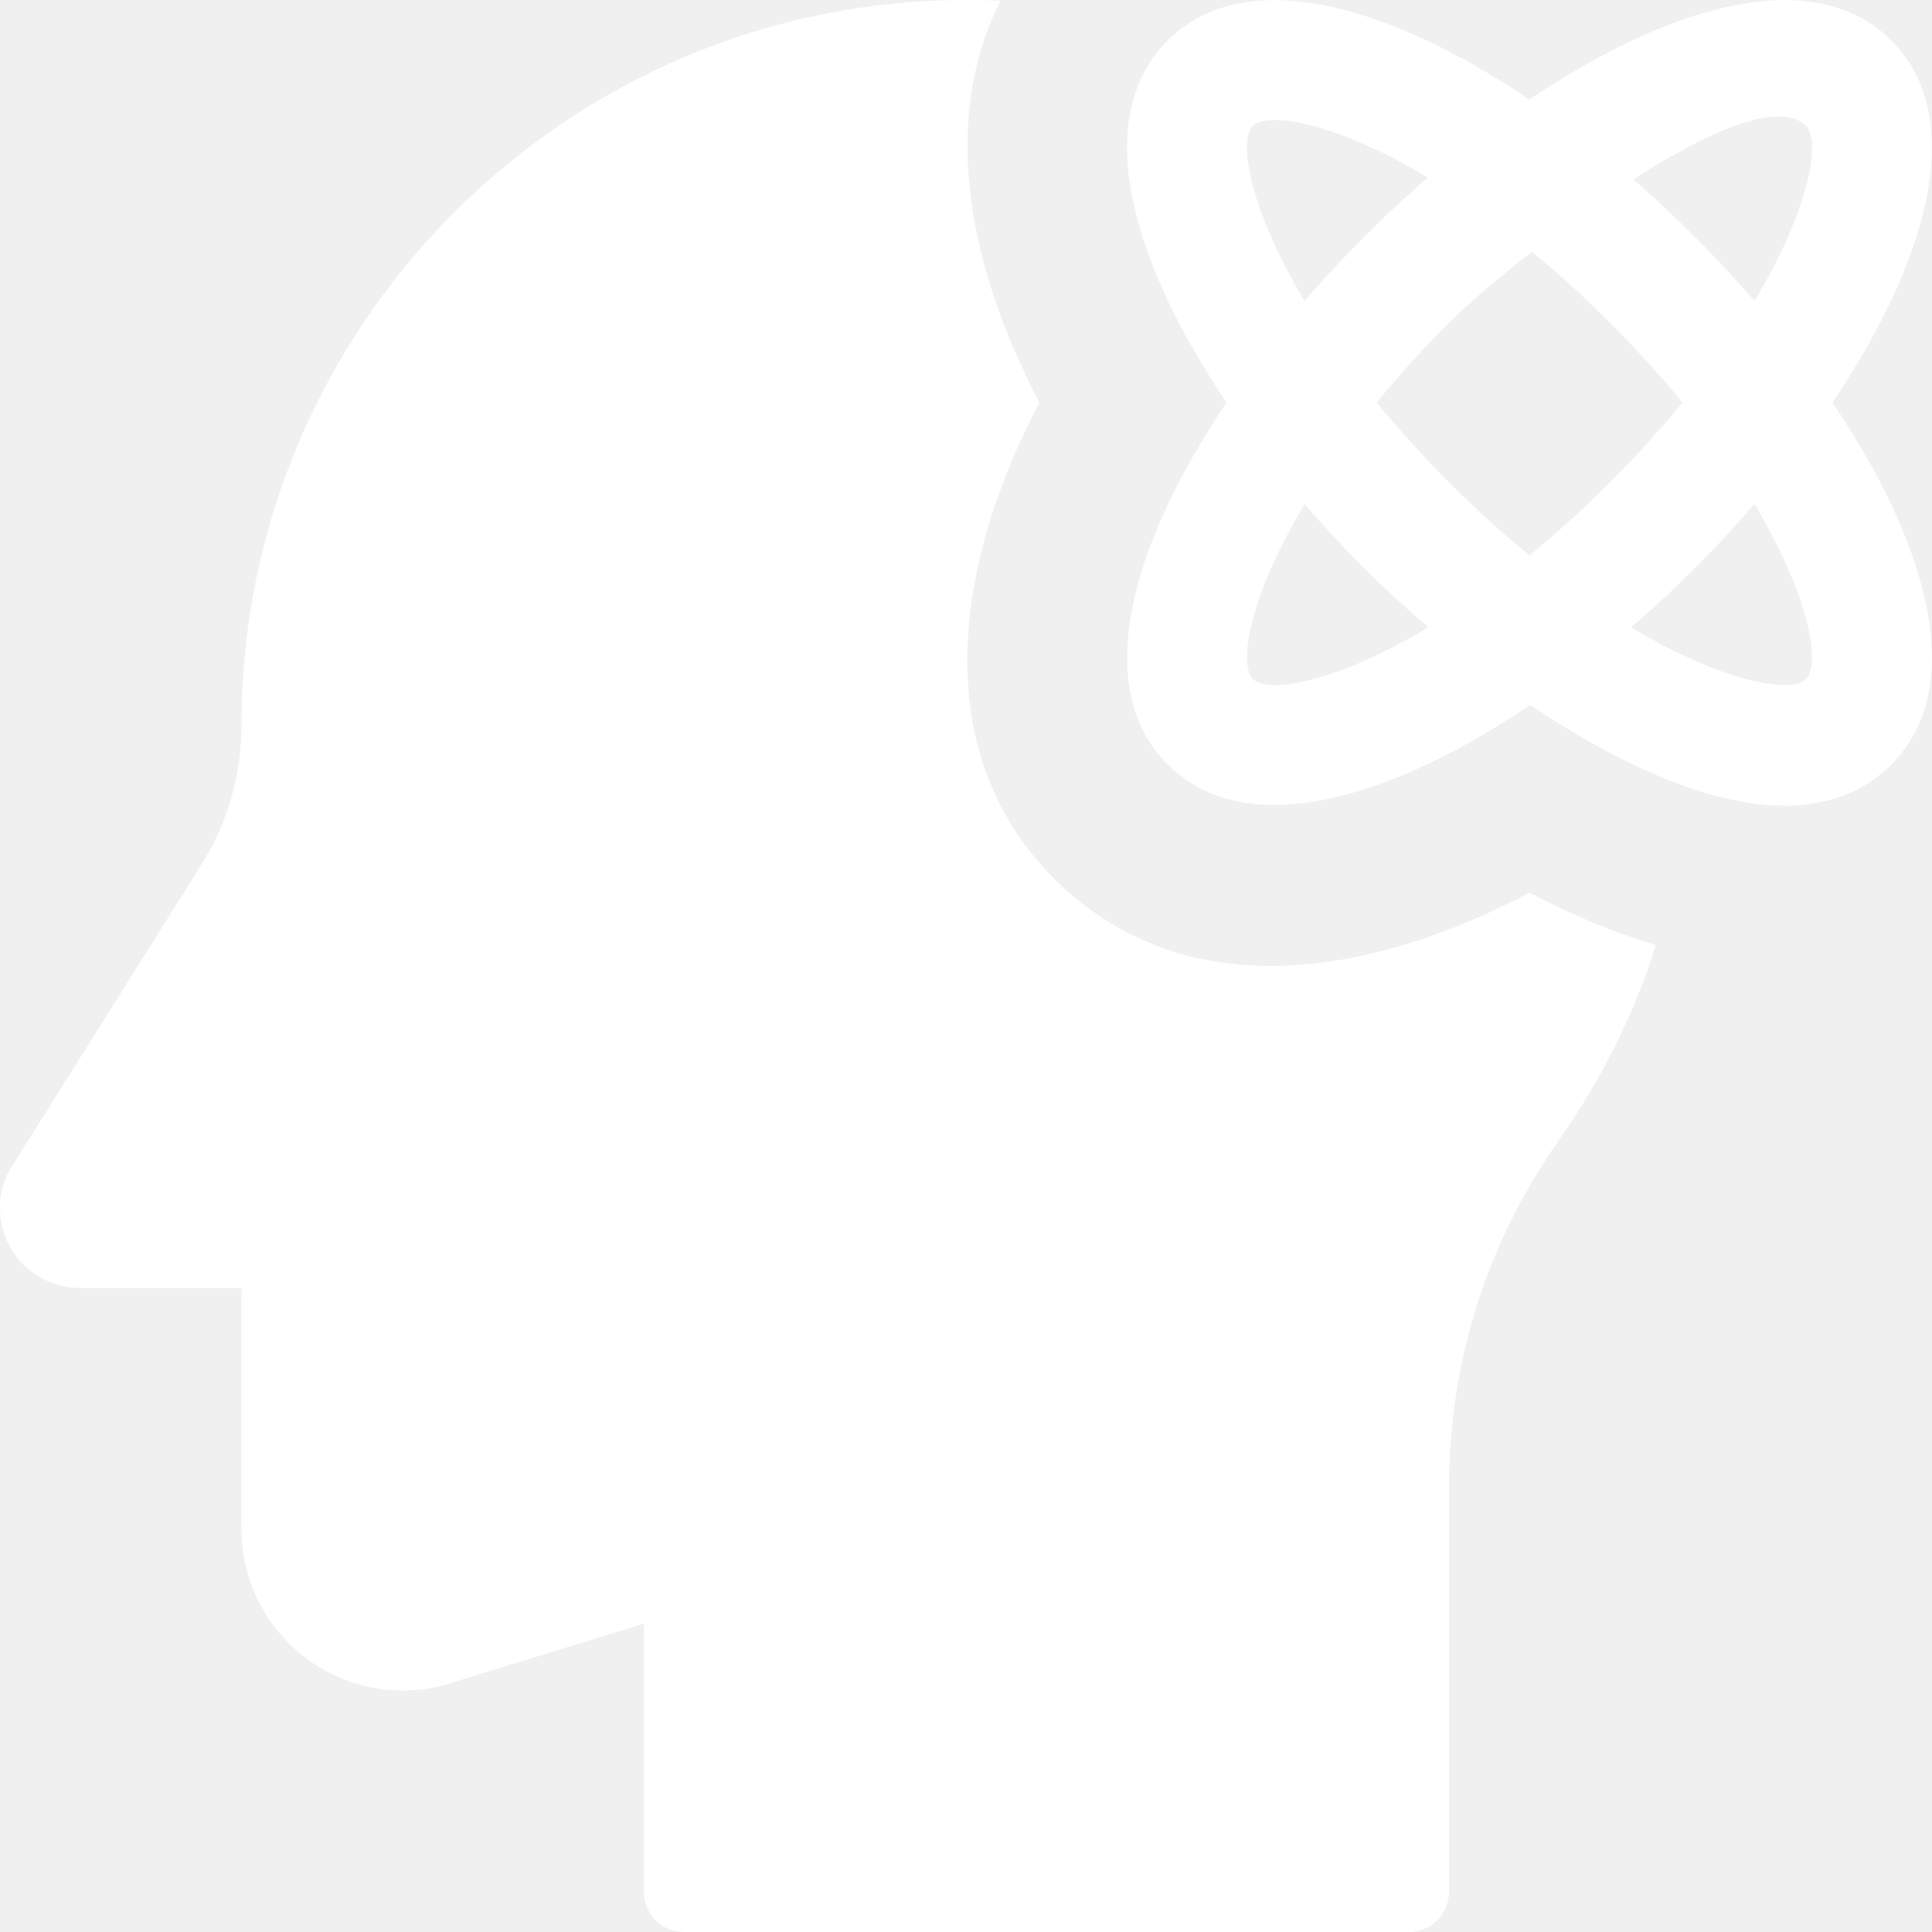
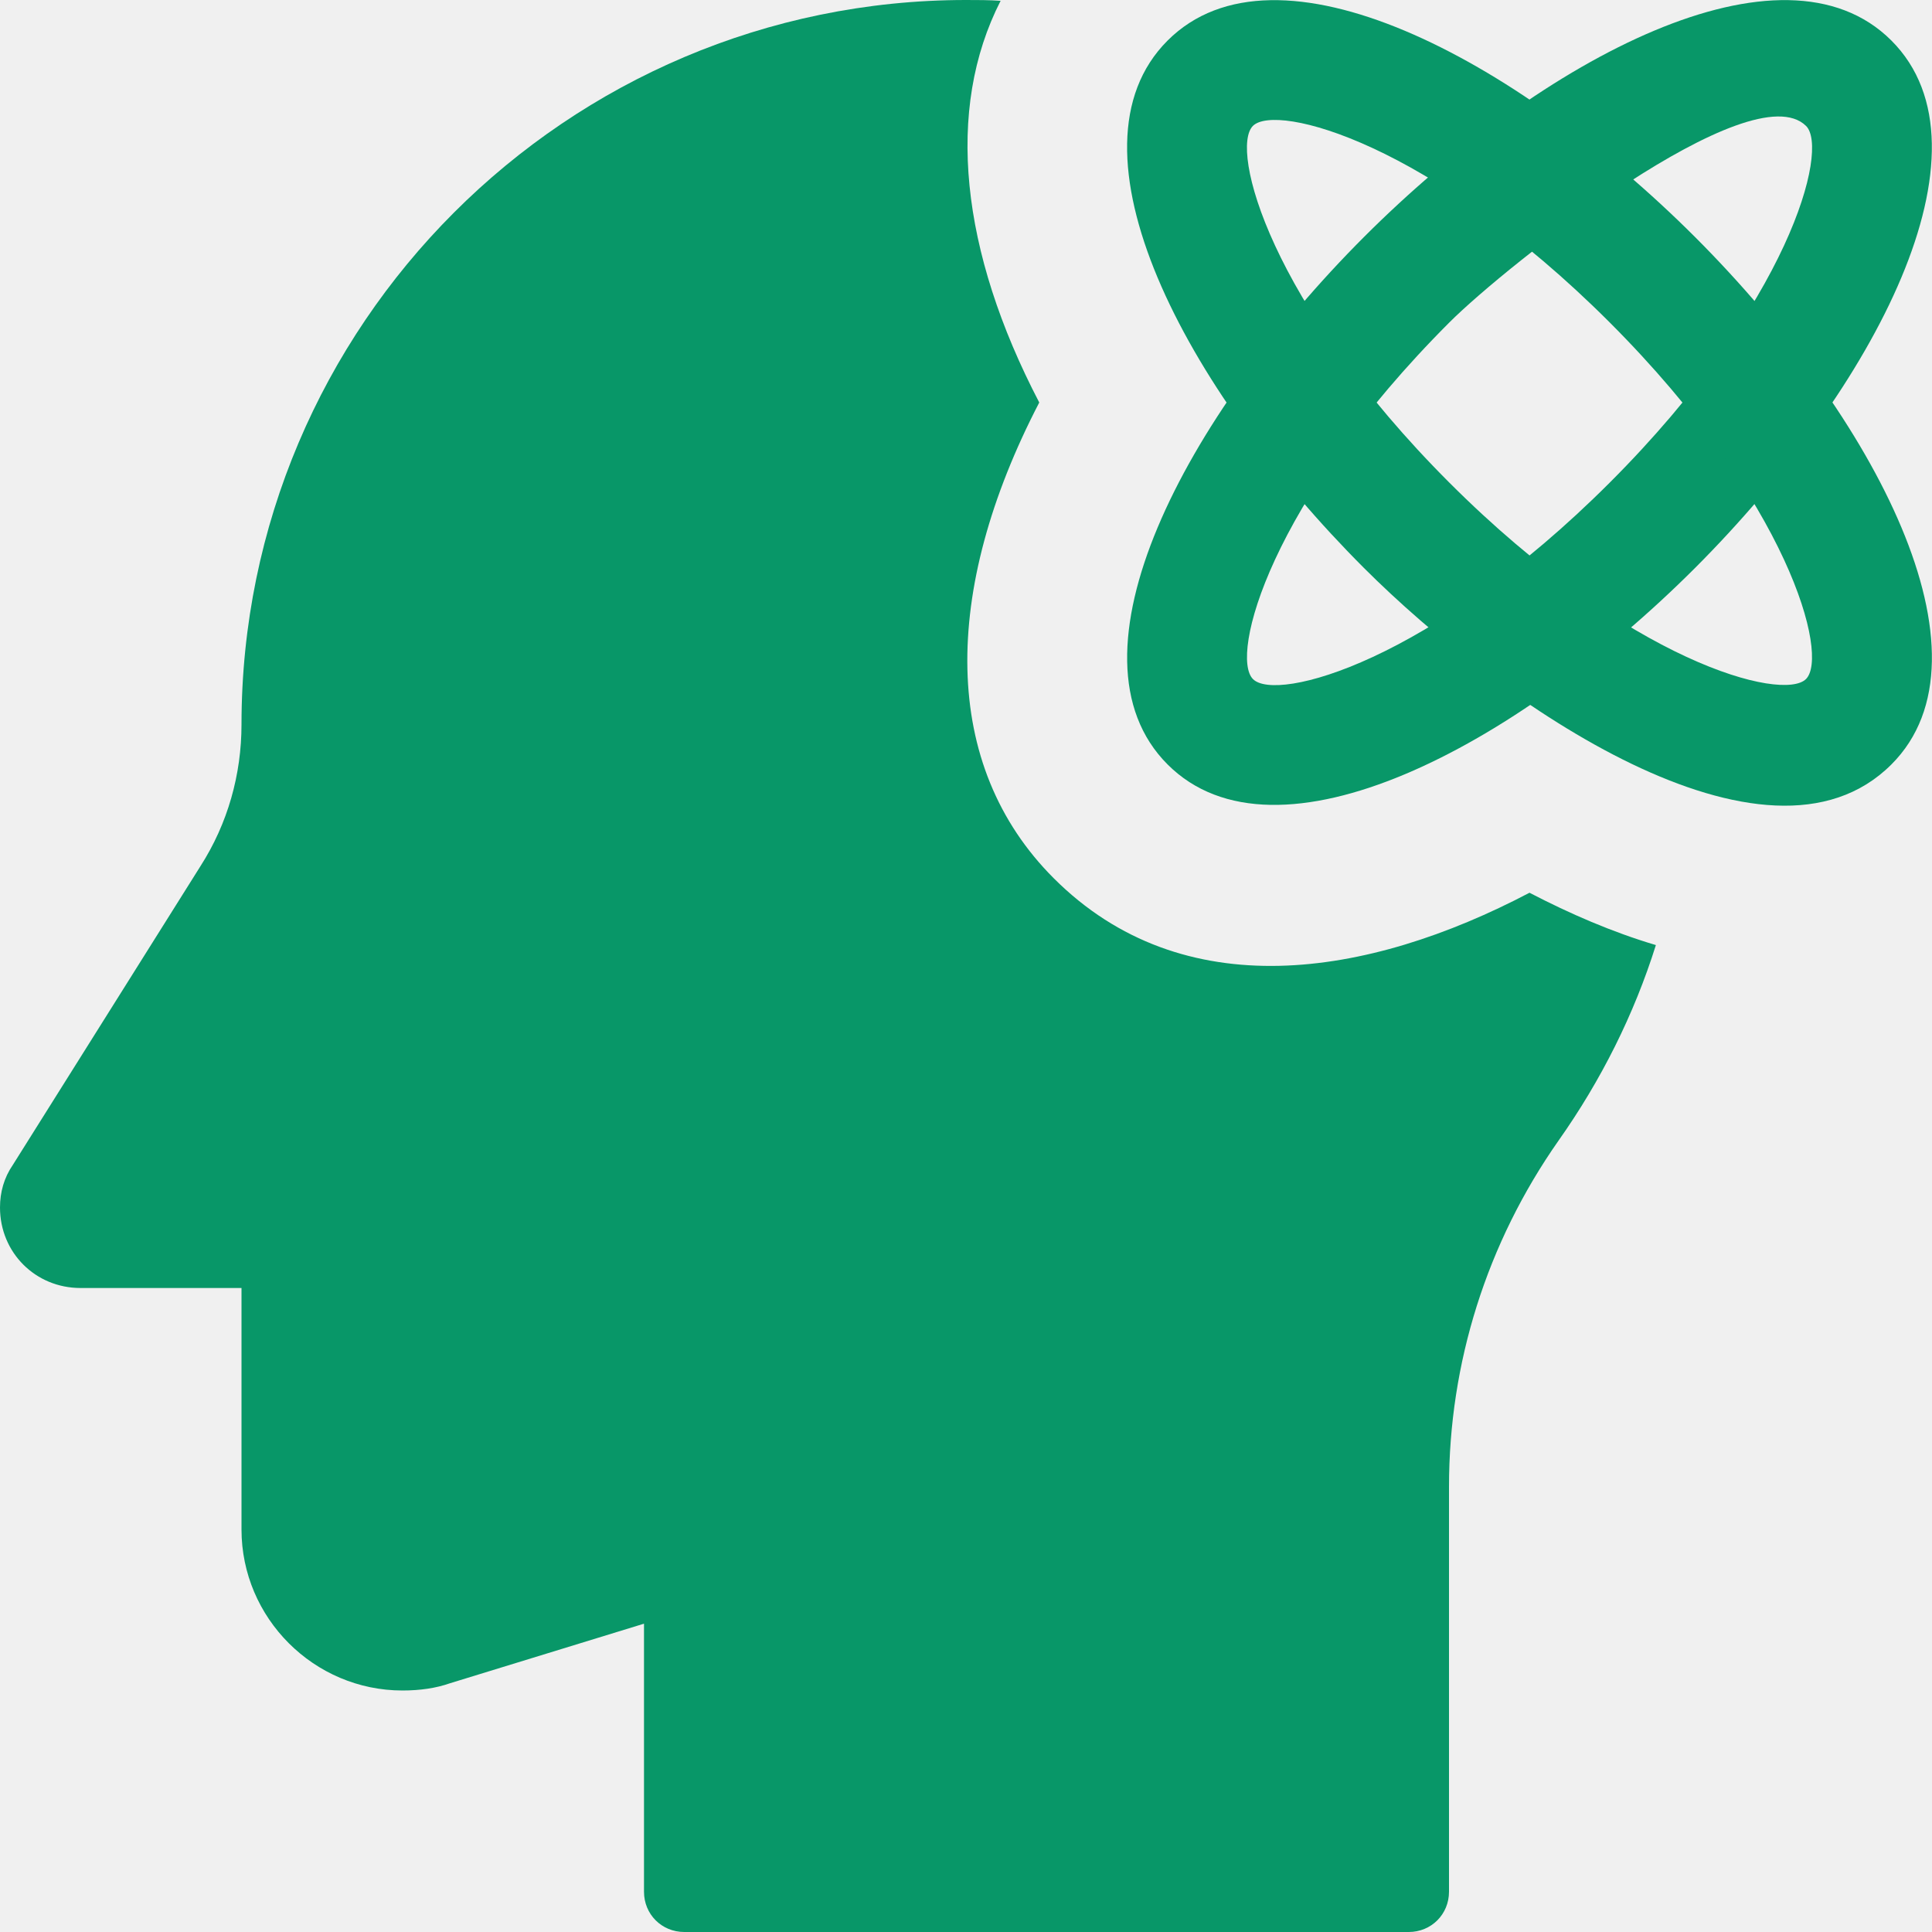
<svg xmlns="http://www.w3.org/2000/svg" version="1.1" width="512" height="512" x="0" y="0" viewBox="0 0 24 24" style="enable-background:new 0 0 512 512" xml:space="preserve" class="">
  <g>
-     <path d="M14.504 9.496c-1.349-1.35.207-4.317 2.44-6.552C19.178.71 22.146-.846 23.496.504c1.349 1.35-.207 4.317-2.44 6.552-2.234 2.233-5.203 3.79-6.552 2.44zm3.501-5.491c-2.231 2.232-2.729 4.142-2.44 4.431.291.291 2.2-.21 4.431-2.44 2.231-2.231 2.729-4.142 2.44-4.431-.681-.674-3.718 1.727-4.431 2.44z" fill="#ffffff" opacity="1" data-original="#000000" class="" />
-     <path d="M16.944 7.056c-2.234-2.234-3.79-5.202-2.44-6.552 1.35-1.349 4.317.207 6.552 2.44 2.234 2.234 3.79 5.202 2.44 6.552-1.551 1.551-4.865-.754-6.552-2.44zm-1.38-5.492c-.288.289.209 2.199 2.44 4.431 2.231 2.231 4.144 2.727 4.431 2.44.289-.289-.209-2.199-2.44-4.431-2.23-2.229-4.14-2.728-4.431-2.44z" fill="#ffffff" opacity="1" data-original="#000000" class="" />
-     <path d="M19 11.09c-2.016 1.059-4.308 1.422-5.91-.18-1.4-1.4-1.4-3.56-.18-5.91-.98-1.88-1.17-3.64-.48-4.99C12.29 0 12.14 0 12 0 7.04 0 3 4.04 3 9c0 .62-.17 1.23-.51 1.76L.16 14.47c-.11.16-.16.34-.16.53 0 .56.44 1 1 1h2v3c0 1.1.9 2 2 2 .22 0 .42-.03.59-.09L8 20.17v3.33c0 .28.22.5.5.5h9c.28 0 .5-.22.5-.5v-5.03c0-1.54.47-3.03 1.36-4.3.53-.75.94-1.57 1.21-2.43-.54-.16-1.07-.39-1.57-.65z" fill="#ffffff" opacity="1" data-original="#000000" class="" />
+     <path d="M14.504 9.496c-1.349-1.35.207-4.317 2.44-6.552C19.178.71 22.146-.846 23.496.504c1.349 1.35-.207 4.317-2.44 6.552-2.234 2.233-5.203 3.79-6.552 2.44zm3.501-5.491c-2.231 2.232-2.729 4.142-2.44 4.431.291.291 2.2-.21 4.431-2.44 2.231-2.231 2.729-4.142 2.44-4.431-.681-.674-3.718 1.727-4.431 2.44z" fill="#089768" opacity="1" data-original="#000000" class="" />
+     <path d="M16.944 7.056c-2.234-2.234-3.79-5.202-2.44-6.552 1.35-1.349 4.317.207 6.552 2.44 2.234 2.234 3.79 5.202 2.44 6.552-1.551 1.551-4.865-.754-6.552-2.44zm-1.38-5.492c-.288.289.209 2.199 2.44 4.431 2.231 2.231 4.144 2.727 4.431 2.44.289-.289-.209-2.199-2.44-4.431-2.23-2.229-4.14-2.728-4.431-2.44z" fill="#089768" opacity="1" data-original="#000000" class="" />
+     <path d="M19 11.09c-2.016 1.059-4.308 1.422-5.91-.18-1.4-1.4-1.4-3.56-.18-5.91-.98-1.88-1.17-3.64-.48-4.99C12.29 0 12.14 0 12 0 7.04 0 3 4.04 3 9c0 .62-.17 1.23-.51 1.76L.16 14.47c-.11.16-.16.34-.16.53 0 .56.44 1 1 1h2v3c0 1.1.9 2 2 2 .22 0 .42-.03.59-.09L8 20.17v3.33c0 .28.22.5.5.5h9c.28 0 .5-.22.5-.5v-5.03c0-1.54.47-3.03 1.36-4.3.53-.75.94-1.57 1.21-2.43-.54-.16-1.07-.39-1.57-.65z" fill="#089768" opacity="1" data-original="#000000" class="" />
  </g>
</svg>
